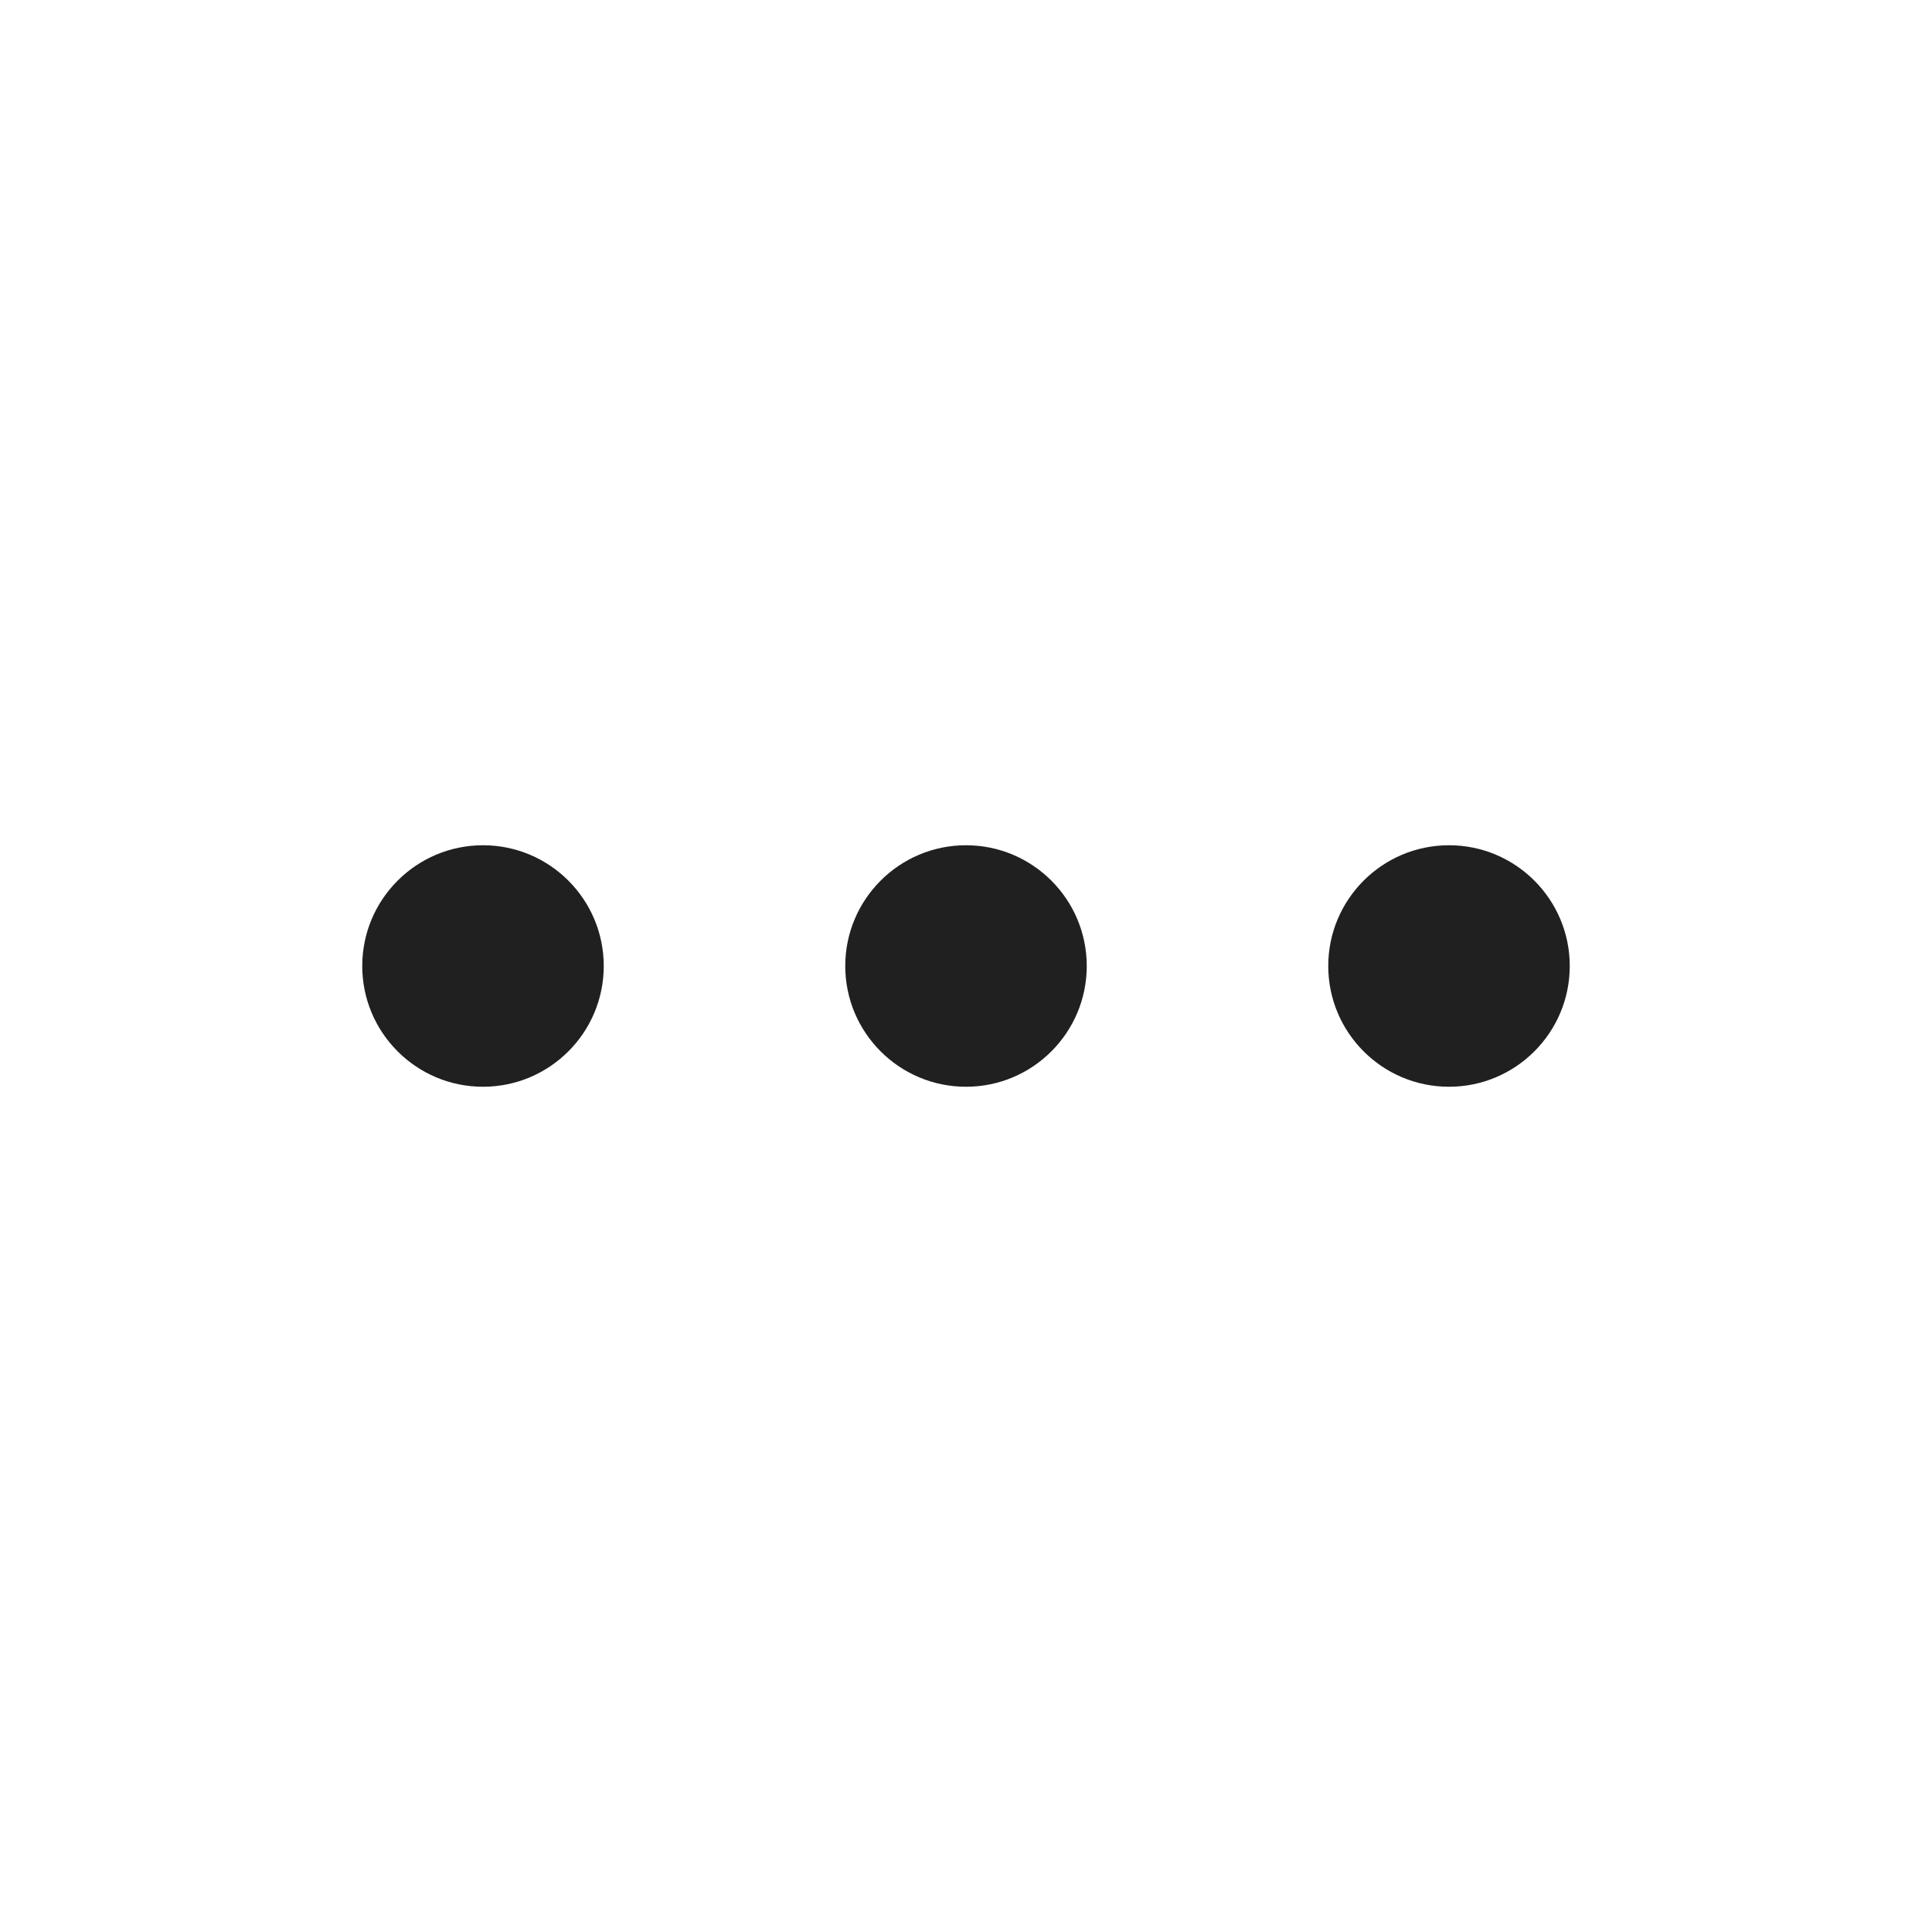
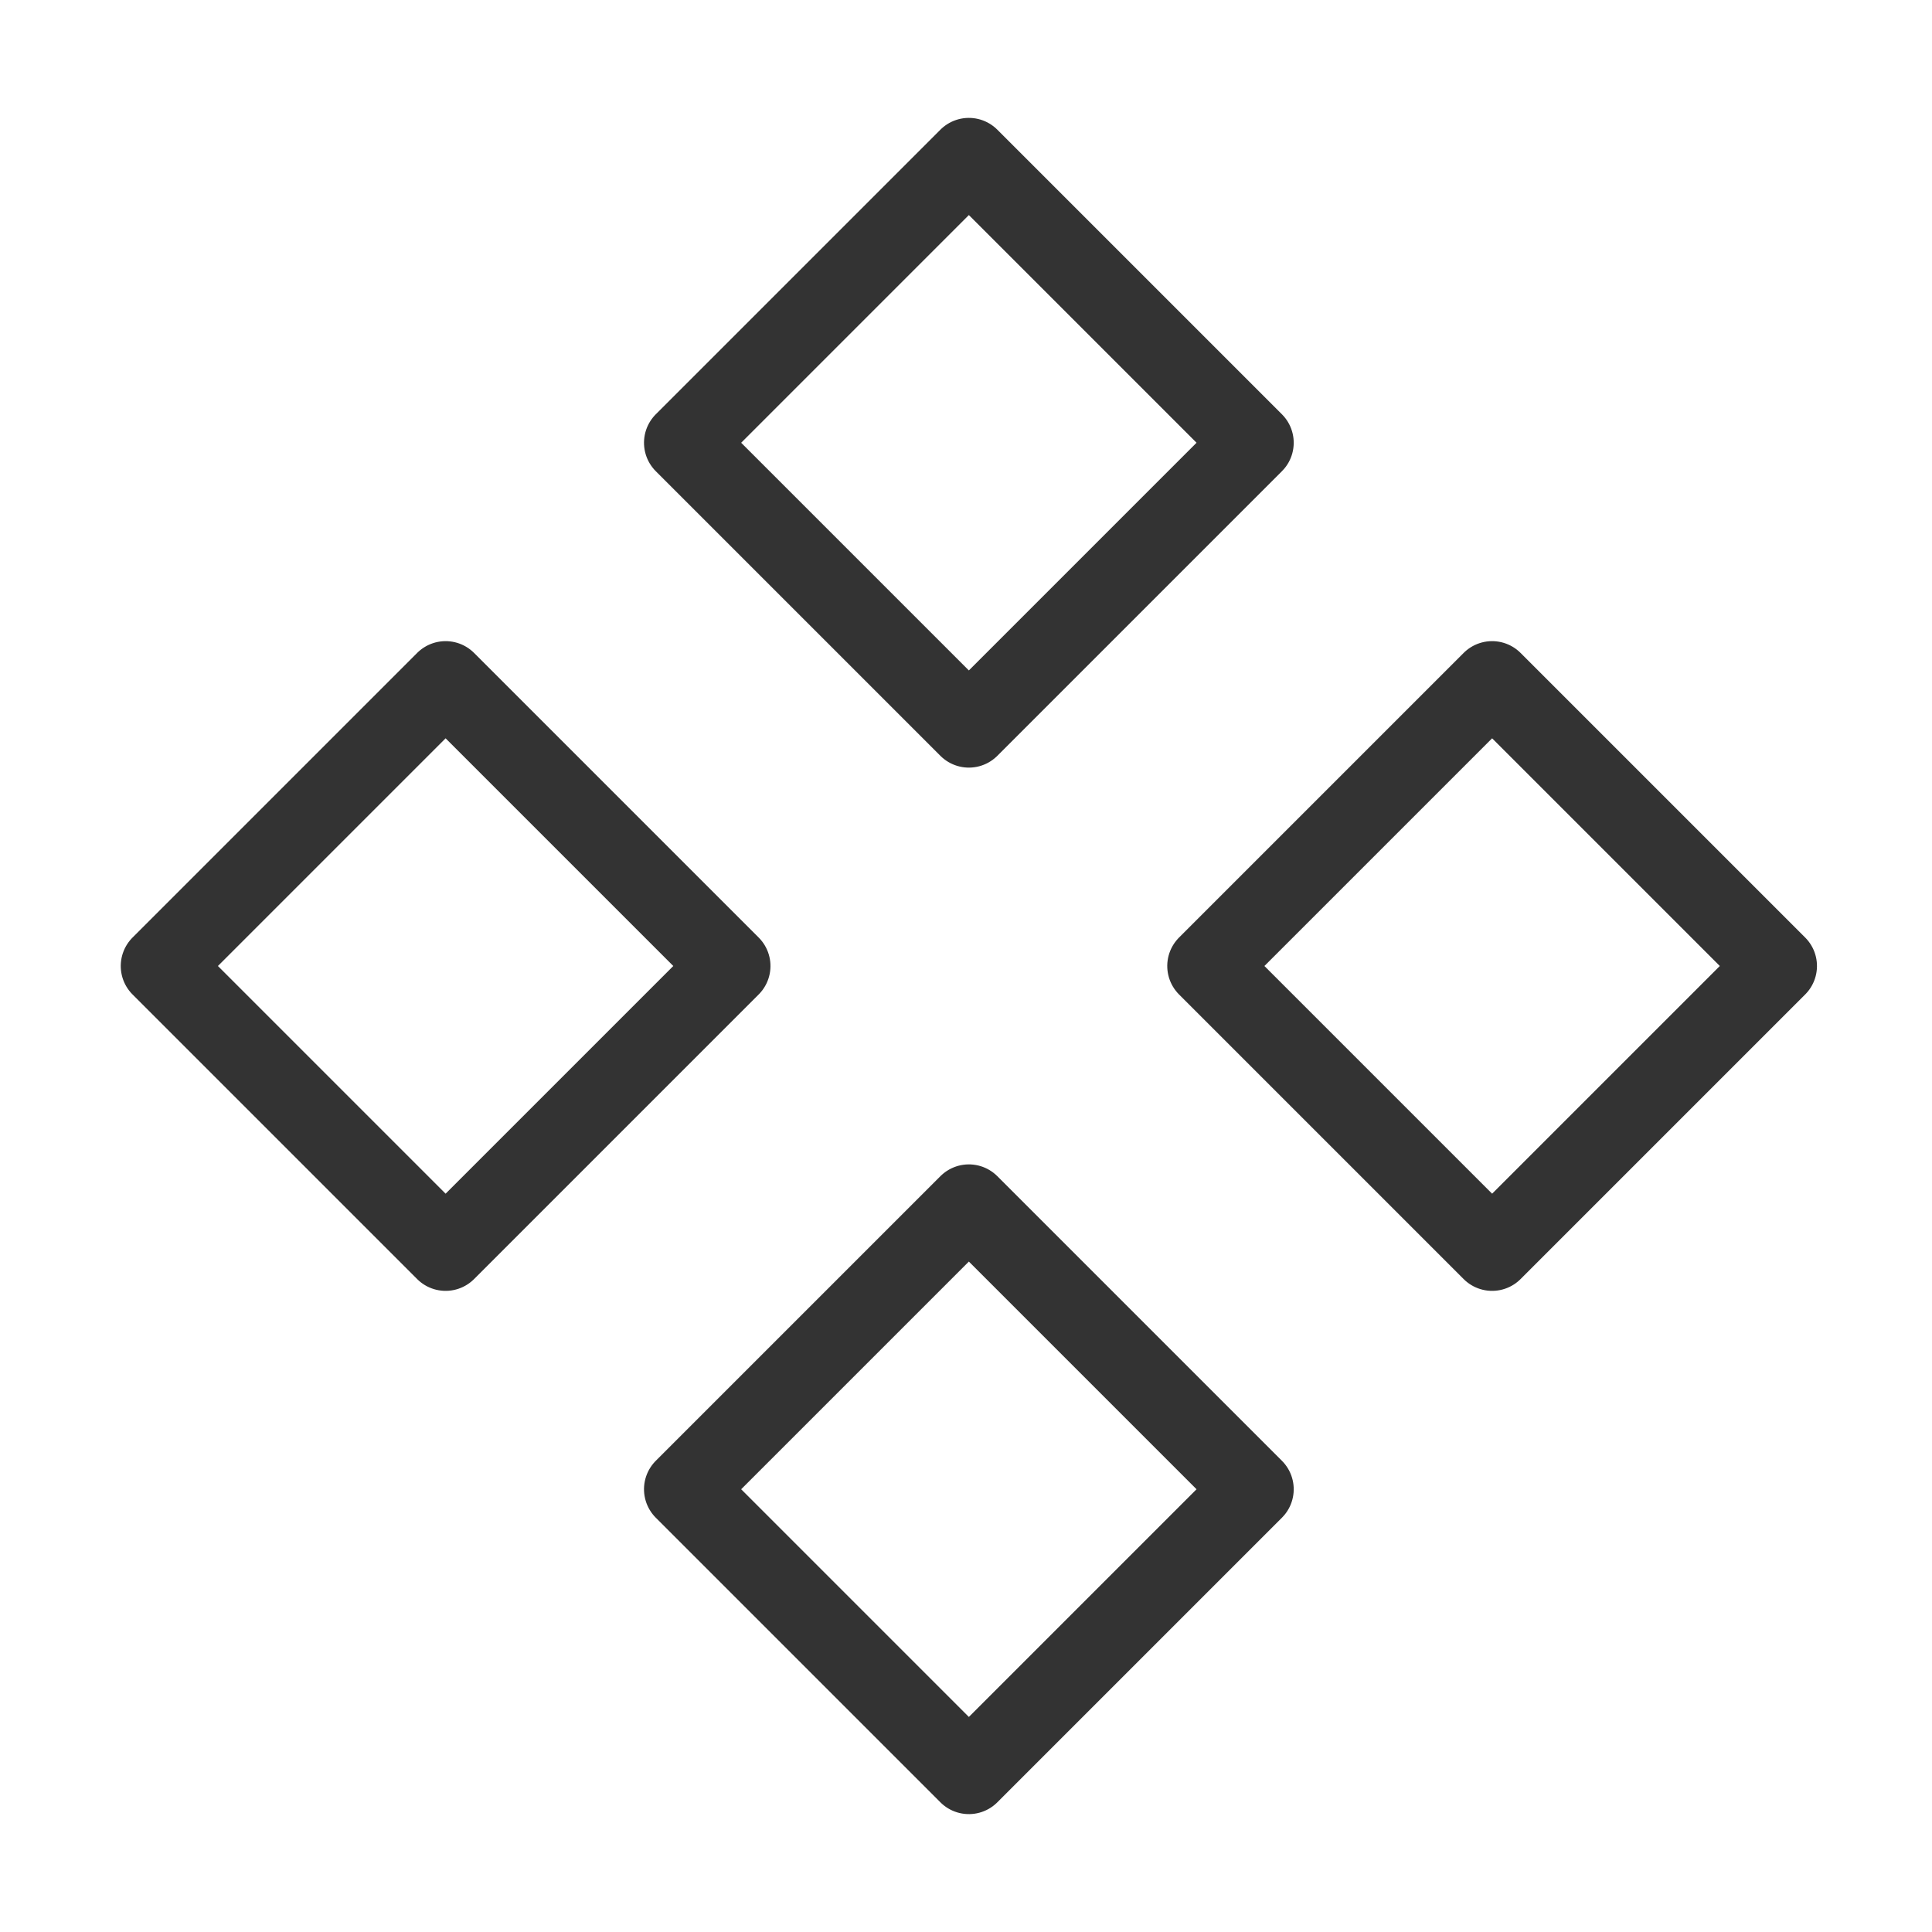
- <svg xmlns="http://www.w3.org/2000/svg" width="16" height="16" viewBox="0 0 16 16" fill="none">
-   <path d="M5 8C5 8.552 4.552 9 4 9C3.448 9 3 8.552 3 8C3 7.448 3.448 7 4 7C4.552 7 5 7.448 5 8ZM9 8C9 8.552 8.552 9 8 9C7.448 9 7 8.552 7 8C7 7.448 7.448 7 8 7C8.552 7 9 7.448 9 8ZM12 9C12.552 9 13 8.552 13 8C13 7.448 12.552 7 12 7C11.448 7 11 7.448 11 8C11 8.552 11.448 9 12 9Z" fill="#202020" />
+ <svg xmlns="http://www.w3.org/2000/svg" width="16" height="16" viewBox="0 0 48 48" fill="none">
+   <rect x="17" y="11" width="10" height="10" transform="rotate(-45 17 11)" fill="none" stroke="#333" stroke-width="2" stroke-linecap="round" stroke-linejoin="round" />
+   <rect x="30" y="24" width="10" height="10" transform="rotate(-45 30 24)" fill="none" stroke="#333" stroke-width="2" stroke-linecap="round" stroke-linejoin="round" />
+   <rect x="4" y="24" width="10" height="10" transform="rotate(-45 4 24)" fill="none" stroke="#333" stroke-width="2" stroke-linecap="round" stroke-linejoin="round" />
+   <rect x="17" y="37" width="10" height="10" transform="rotate(-45 17 37)" fill="none" stroke="#333" stroke-width="2" stroke-linecap="round" stroke-linejoin="round" />
</svg>
